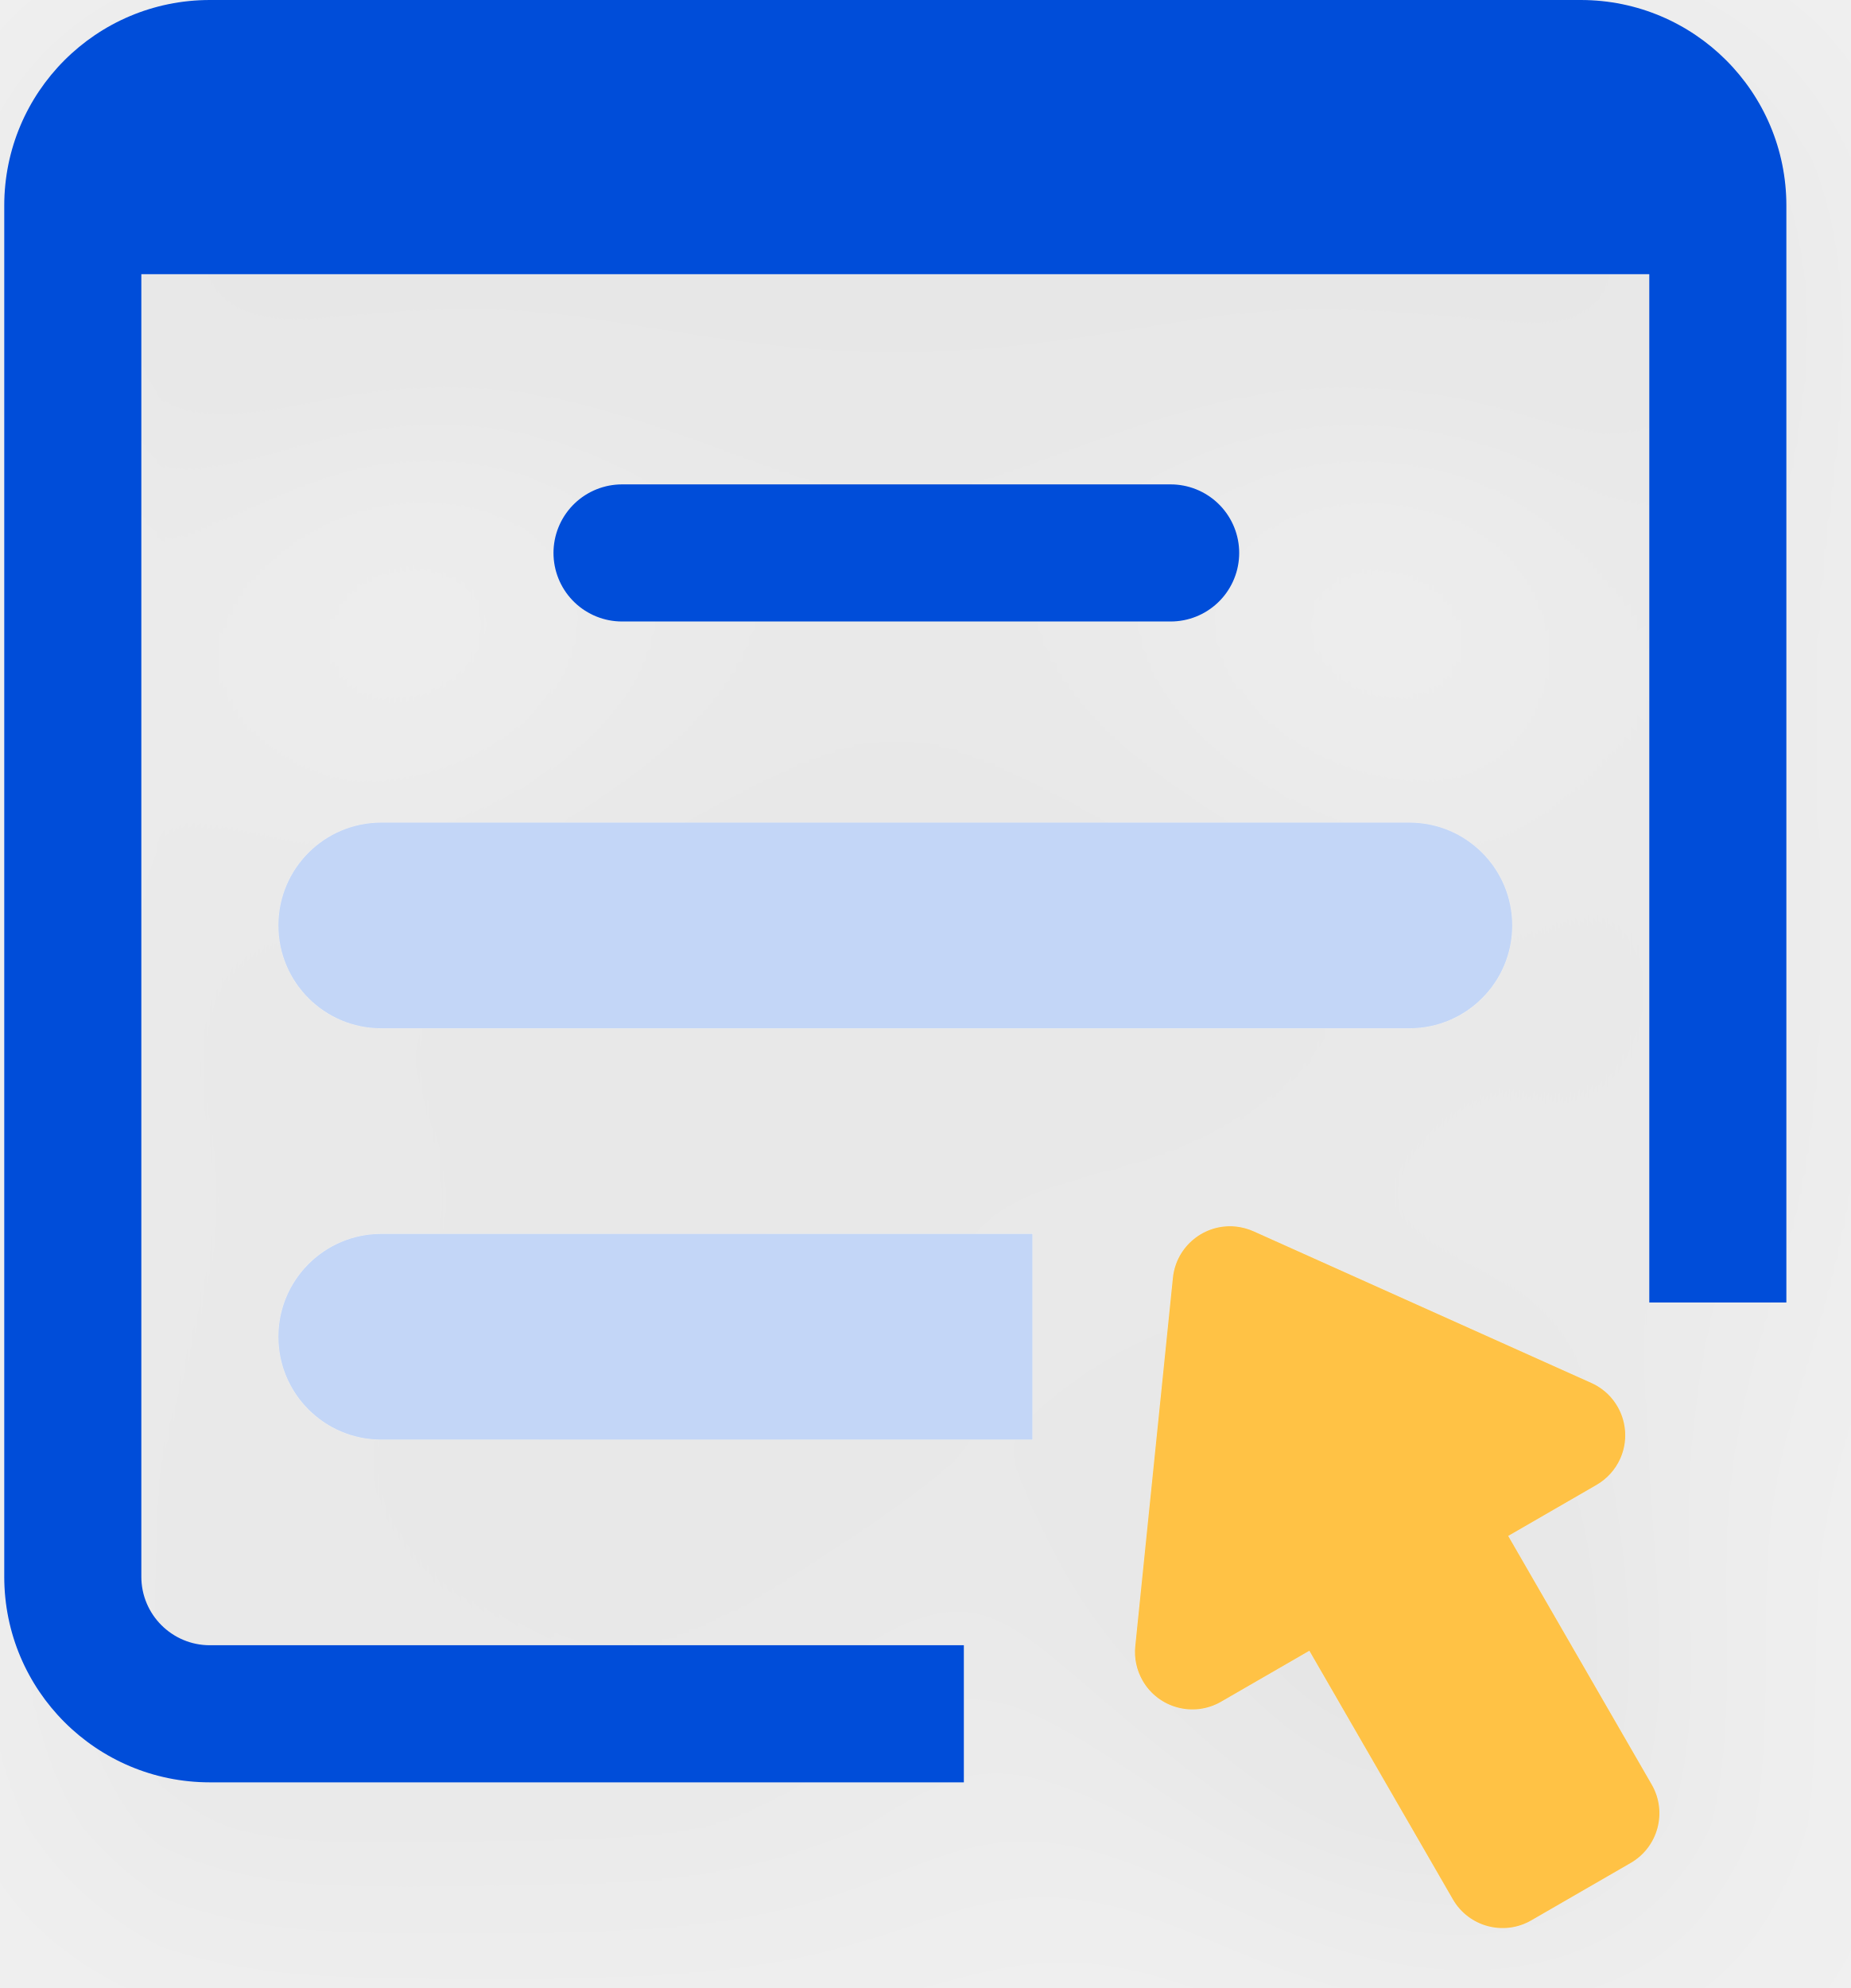
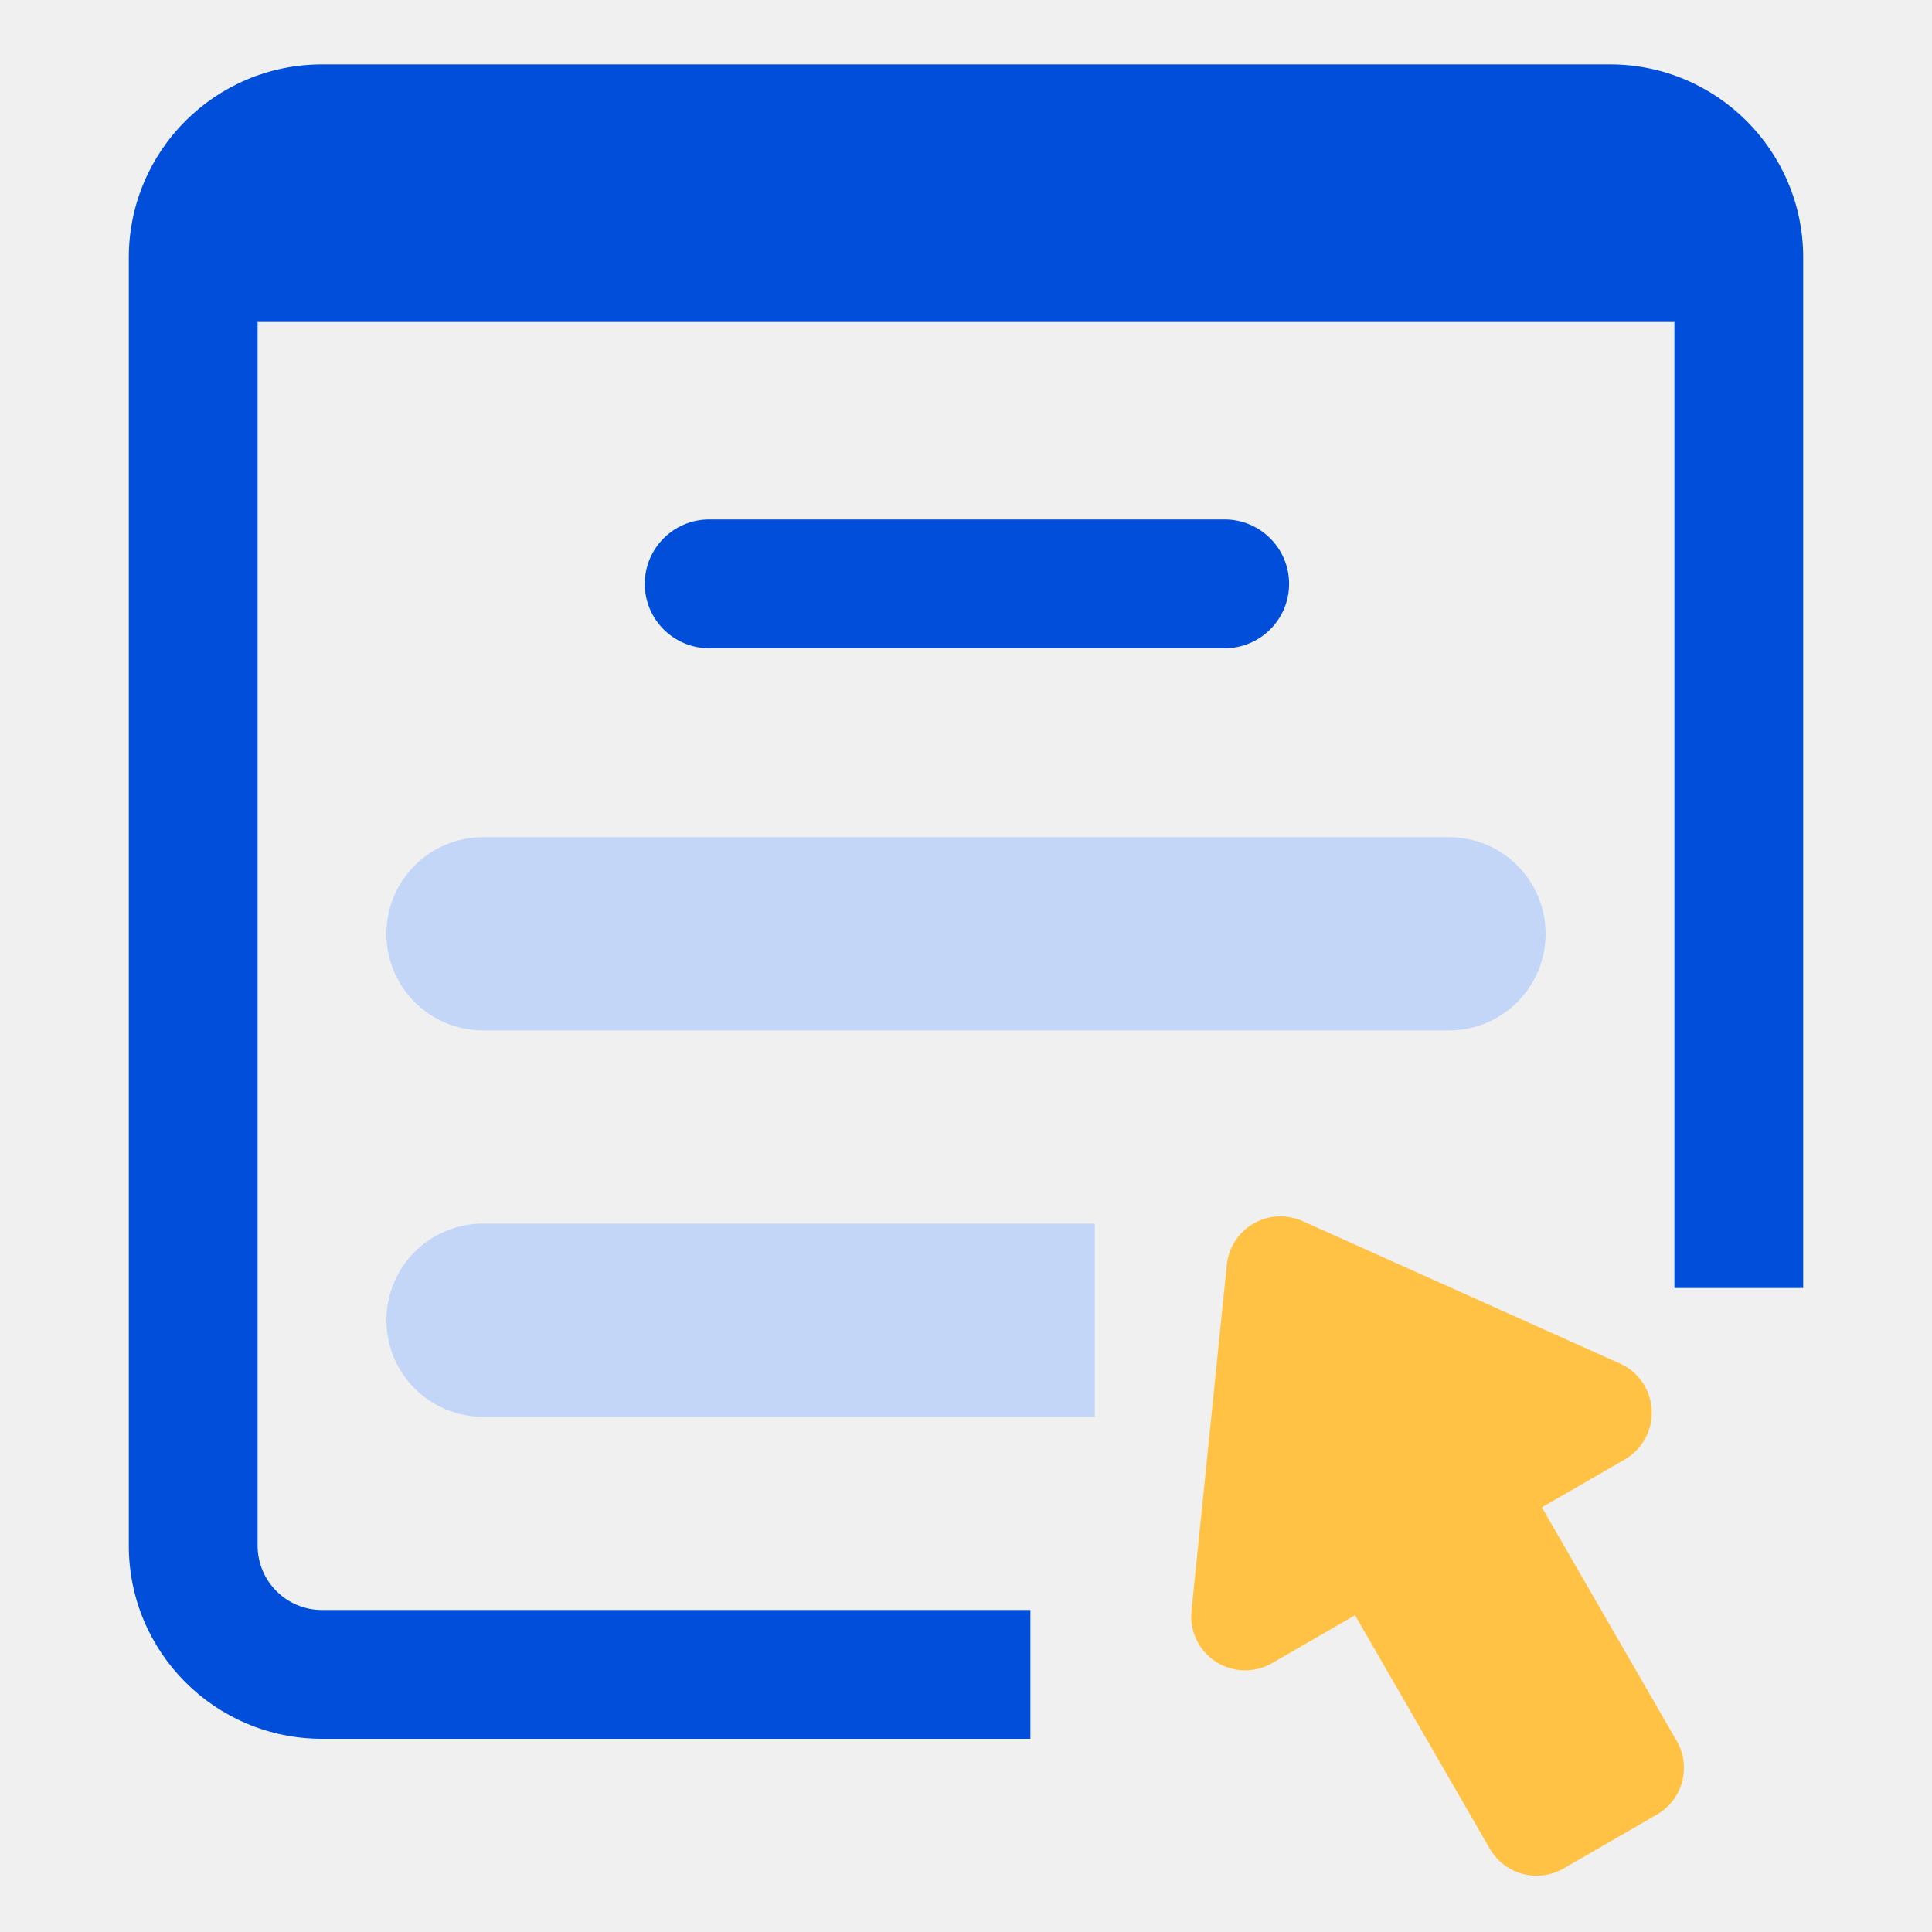
- <svg xmlns="http://www.w3.org/2000/svg" width="27px" height="29px" viewBox="5 4 27 29" version="1.1">
+ <svg xmlns="http://www.w3.org/2000/svg" width="30" height="30" viewBox="0 0 30 30" fill="none">
+   <g clip-path="url(#clip0)">
+     <path d="M16 27V25H5C4.448 25 4 24.552 4 24V5H26V20H28V4C28 2.343 26.657 1 25 1H5C3.343 1 2 2.343 2 4V24C2 25.657 3.343 27 5 27H16Z" fill="#004ED9" />
+     <path fill-rule="evenodd" clip-rule="evenodd" d="M10.012 9.066C10.012 8.514 10.46 8.066 11.012 8.066H19.016L19.017 9.066L19.017 10.066H11.012C10.46 10.066 10.012 9.618 10.012 9.066ZM20.017 9.066C20.017 9.618 19.569 10.066 19.017 10.066L19.017 9.066L19.016 8.066C19.568 8.066 20.017 8.514 20.017 9.066Z" fill="#004ED9" />
+     <rect x="6" y="13" width="18" height="3" rx="1.5" fill="#C3D6F7" />
+     <path d="M17 19H7.5C6.672 19 6 19.672 6 20.5C6 21.328 6.672 22 7.5 22H17V19Z" fill="#C3D6F7" />
+     <path fill-rule="evenodd" clip-rule="evenodd" d="M23.942 23.406L26.035 27.032C26.267 27.433 26.13 27.945 25.729 28.176L24.279 29.014C23.878 29.245 23.366 29.108 23.134 28.707L21.041 25.081L19.753 25.825C19.352 26.056 18.84 25.919 18.608 25.518C18.52 25.366 18.483 25.189 18.501 25.014L19.05 19.64C19.097 19.18 19.508 18.845 19.968 18.892C20.057 18.901 20.144 18.925 20.226 18.961L25.154 21.173C25.576 21.362 25.765 21.858 25.575 22.28C25.503 22.44 25.383 22.574 25.23 22.662L23.942 23.406Z" fill="#FFC244" />
+   </g>
  <defs>
-     <filter x="-50.0%" y="-40.0%" width="190.0%" height="186.7%" filterUnits="objectBoundingBox" id="filter-1">
-       <feOffset dx="0" dy="1" in="SourceAlpha" result="shadowOffsetOuter1" />
-       <feGaussianBlur stdDeviation="2.5" in="shadowOffsetOuter1" result="shadowBlurOuter1" />
-       <feColorMatrix values="0 0 0 0 0   0 0 0 0 0   0 0 0 0 0  0 0 0 0.07 0" type="matrix" in="shadowBlurOuter1" result="shadowMatrixOuter1" />
-       <feMerge>
-         <feMergeNode in="shadowMatrixOuter1" />
-         <feMergeNode in="SourceGraphic" />
-       </feMerge>
-     </filter>
+     <clipPath id="clip0">
+       <rect width="30" height="30" fill="white" />
+     </clipPath>
  </defs>
-   <g id="Registration-Form-(Online)" stroke="none" stroke-width="1" fill="none" fill-rule="evenodd">
-     <g id="Registration-Form-Online-(Desktop-UI)-–-Genetal-Information" transform="translate(-33, -159)">
-       <g id="icon-/-custom-(30x30)-/-General-Information" filter="url(#filter-1)" transform="translate(36.06195, 161)">
-         <path d="" id="Rectangle-Copy" stroke="#004ED9" stroke-width="2" />
-         <path d="M16,26 L16,28 L5,28 C3.343,28 2,26.657 2,25 L2,5 C2,3.343 3.343,2 5,2 L25,2 C26.657,2 28,3.343 28,5 L28,21 L26,21 L26,5 C26,4.448 25.552,4 25,4 L5,4 C4.448,4 4,4.448 4,5 L4,25 C4,25.552 4.448,26 5,26 L16,26 Z M3,4 L27,4 L27,6 L3,6 L3,4 Z" id="Shape" fill="#004ED9" fill-rule="nonzero" />
-         <path d="M11.013,10.066 C14.346,10.066 17.014,10.066 19.017,10.066" id="Path-9" stroke="#004ED9" stroke-width="2" stroke-linecap="round" />
-         <rect id="Rectangle" fill="#C3D6F7" x="6" y="14" width="18" height="3" rx="1.5" />
-         <path d="M17,20 L17,23 L7.5,23 C6.672,23 6,22.328 6,21.5 C6,20.672 6.672,20 7.5,20 L17,20 Z" id="Combined-Shape" fill="#C3D6F7" />
-         <path d="M23.909,25.312 L23.909,29.5 C23.909,29.962 23.534,30.337 23.071,30.337 L21.396,30.337 C20.934,30.337 20.559,29.962 20.559,29.5 L20.559,25.312 L19.071,25.312 C18.609,25.312 18.234,24.937 18.234,24.475 C18.234,24.299 18.289,24.127 18.392,23.985 L21.555,19.605 C21.826,19.23 22.349,19.146 22.724,19.416 C22.797,19.469 22.86,19.533 22.913,19.605 L26.075,23.985 C26.346,24.36 26.262,24.883 25.887,25.154 C25.744,25.257 25.572,25.312 25.396,25.312 L23.909,25.312 Z" id="Path" fill="#FFC244" transform="translate(22.23392, 24.79746) rotate(-30) translate(-22.23392, -24.79746) " />
-       </g>
-     </g>
-   </g>
</svg>
